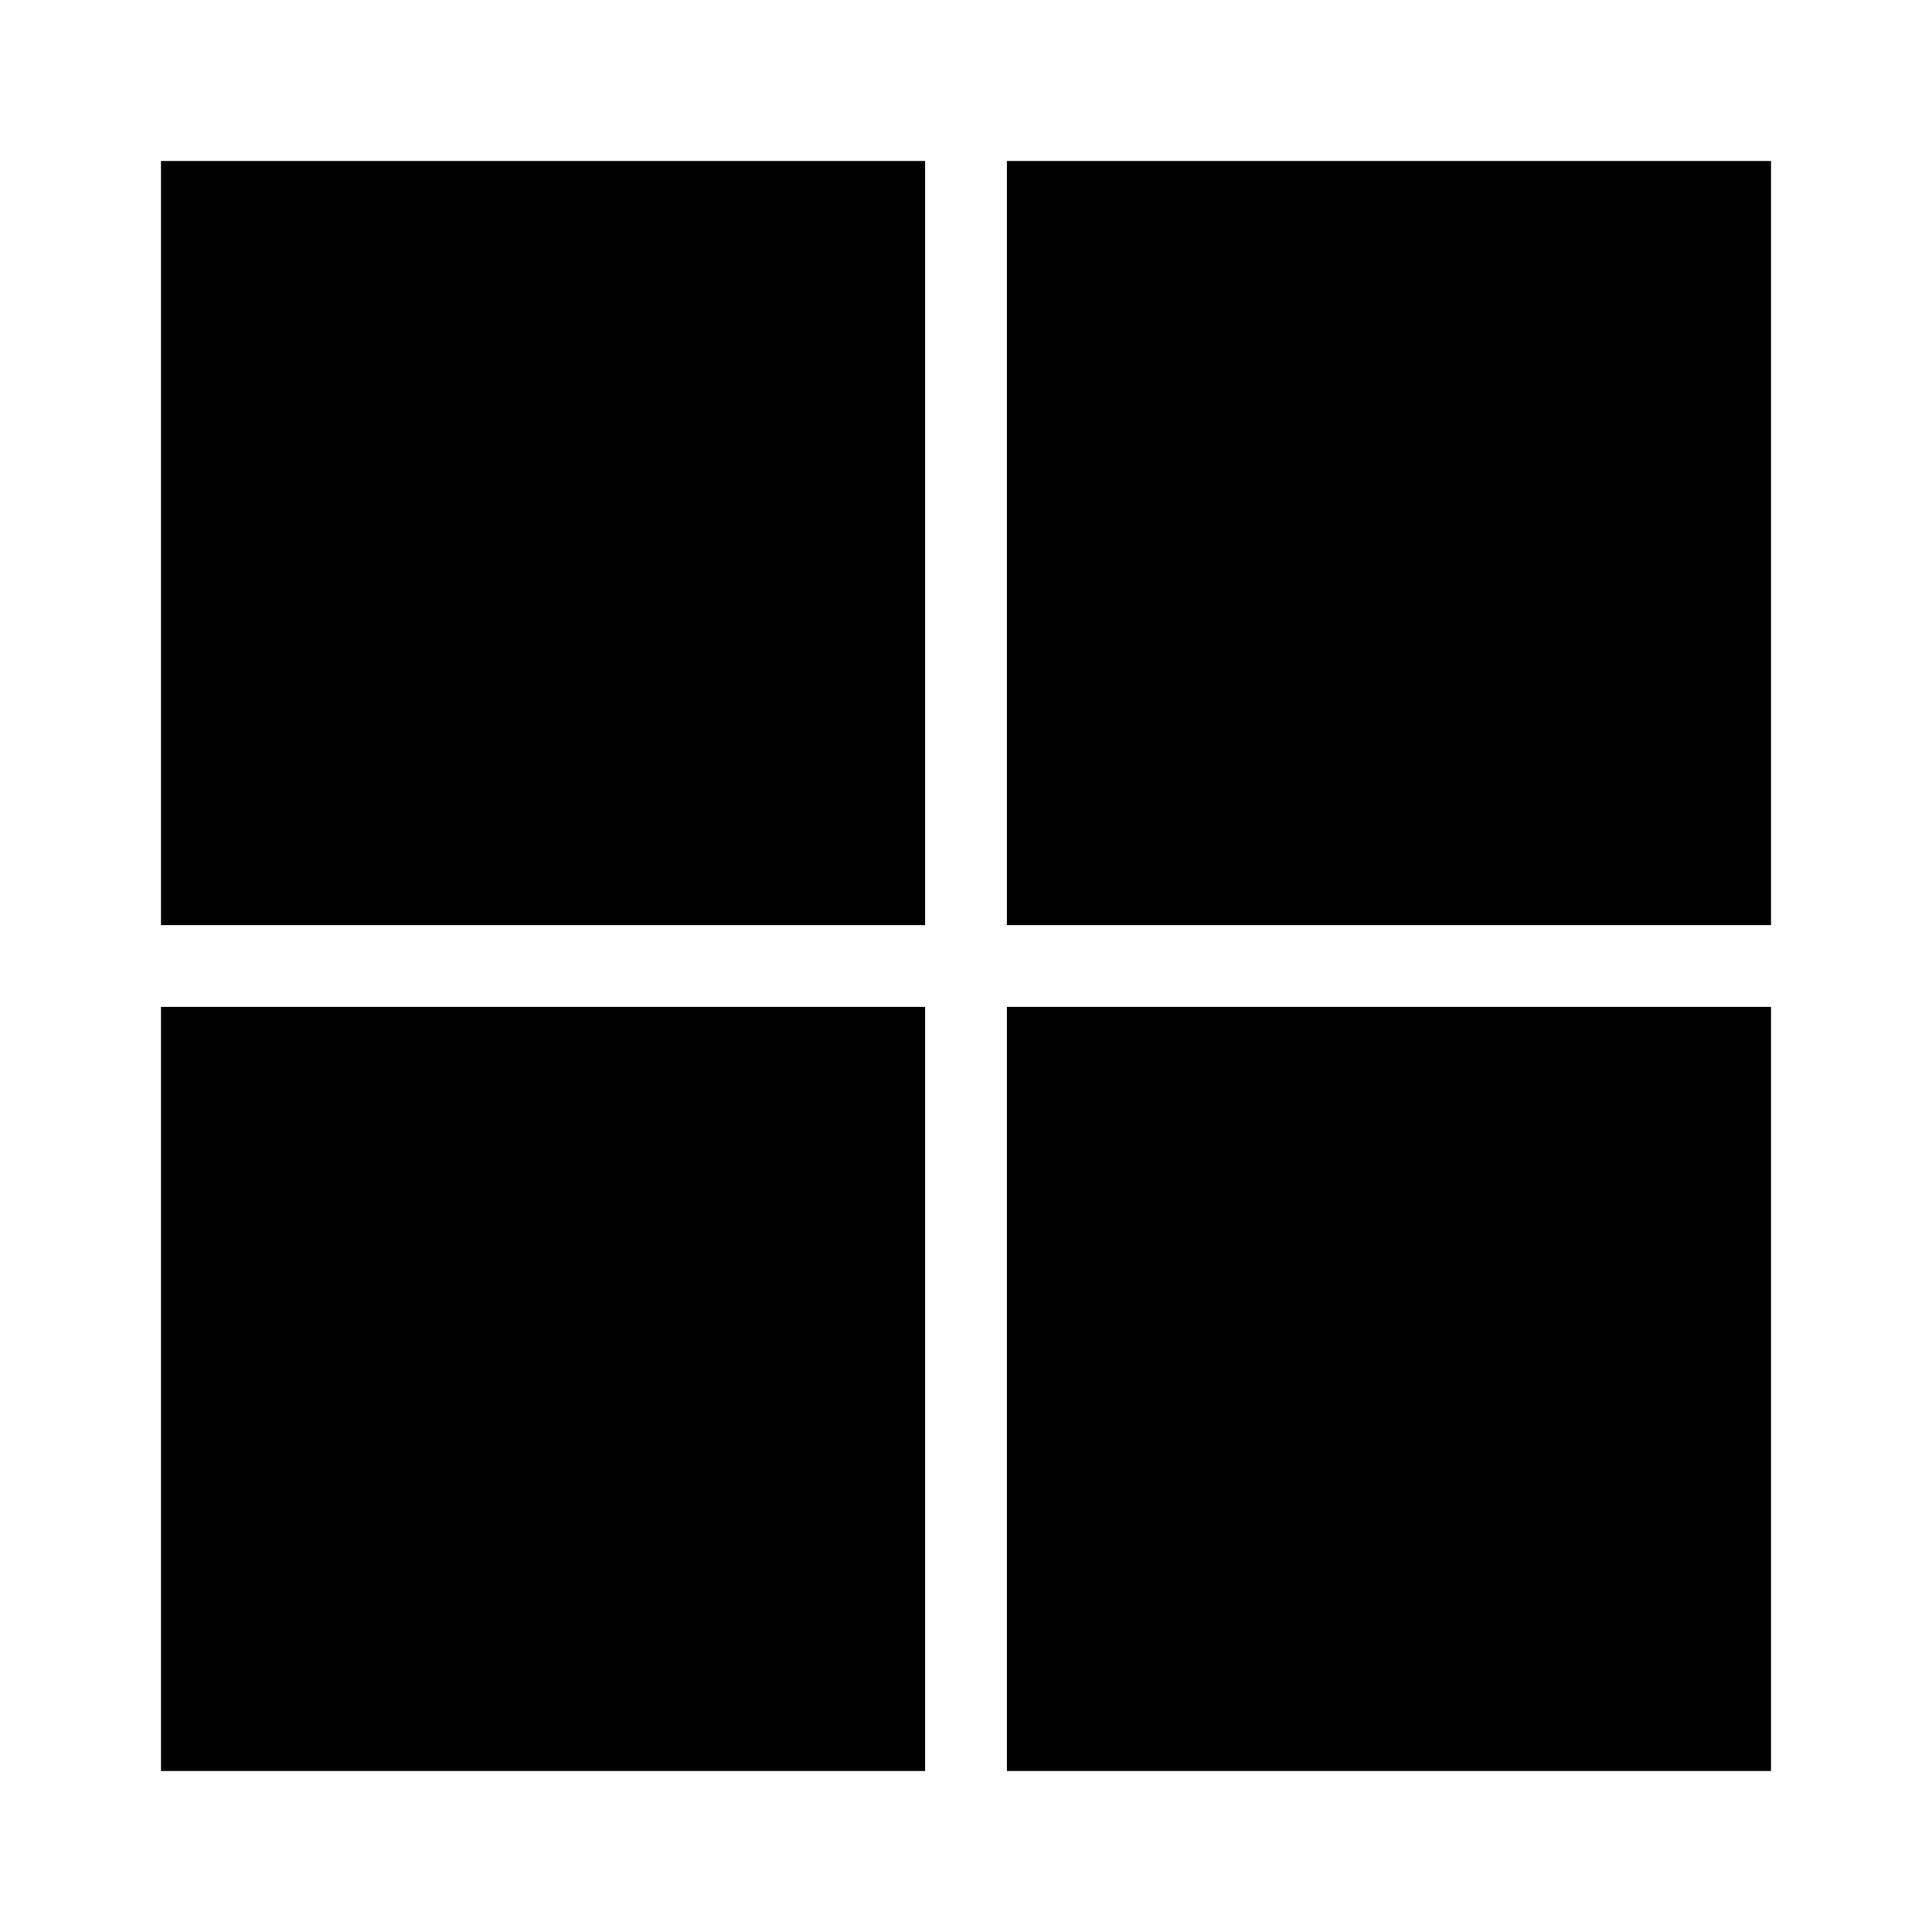
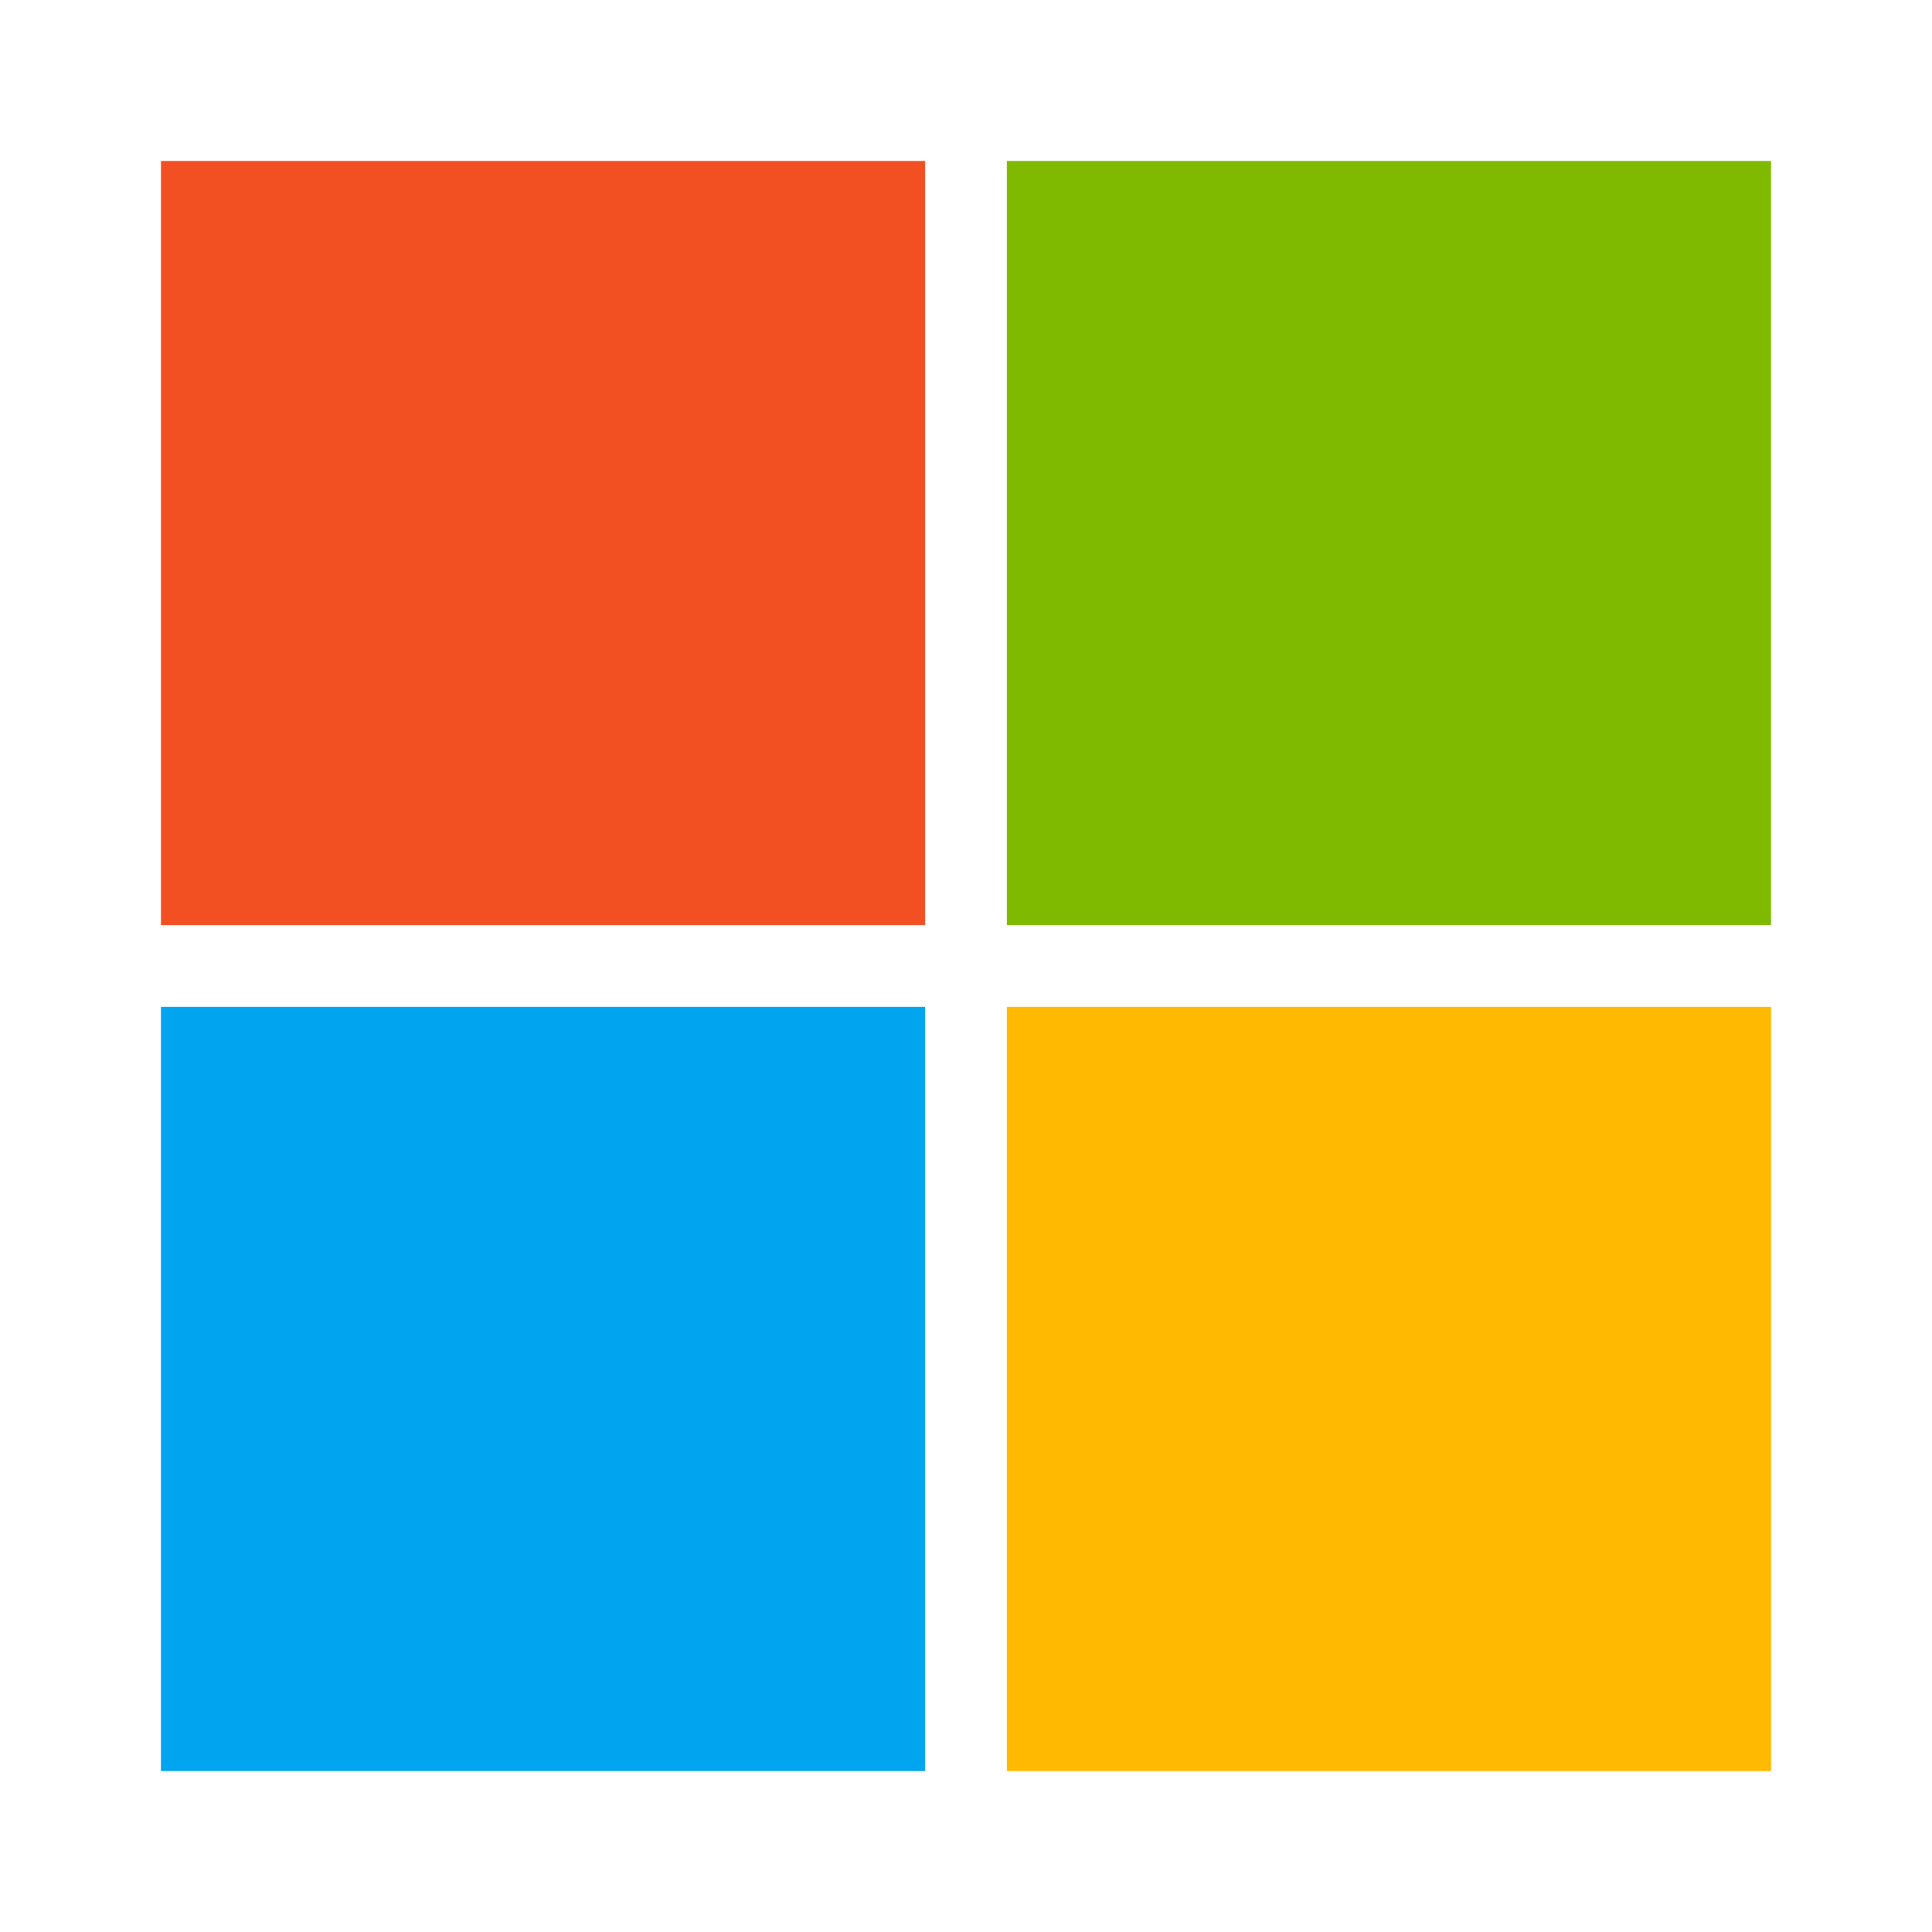
- <svg xmlns="http://www.w3.org/2000/svg" viewBox="0 0 24 24" fill="#000000">
-   <path d="M11.49 2H2v9.492h9.492V2h-.002z" />
-   <path d="M22 2h-9.492v9.492H22V2z" />
-   <path d="M11.49 12.508H2V22h9.492v-9.492h-.002z" />
-   <path d="M22 12.508h-9.492V22H22v-9.492z" />
+ <svg xmlns="http://www.w3.org/2000/svg" viewBox="0 0 24 24">
+   <path d="M11.49 2H2v9.492h9.492V2h-.002z" fill="#F25022" />
+   <path d="M22 2h-9.492v9.492H22V2z" fill="#7FBA00" />
+   <path d="M11.49 12.508H2V22h9.492v-9.492h-.002z" fill="#00A4EF" />
+   <path d="M22 12.508h-9.492V22H22v-9.492z" fill="#FFB900" />
</svg>
